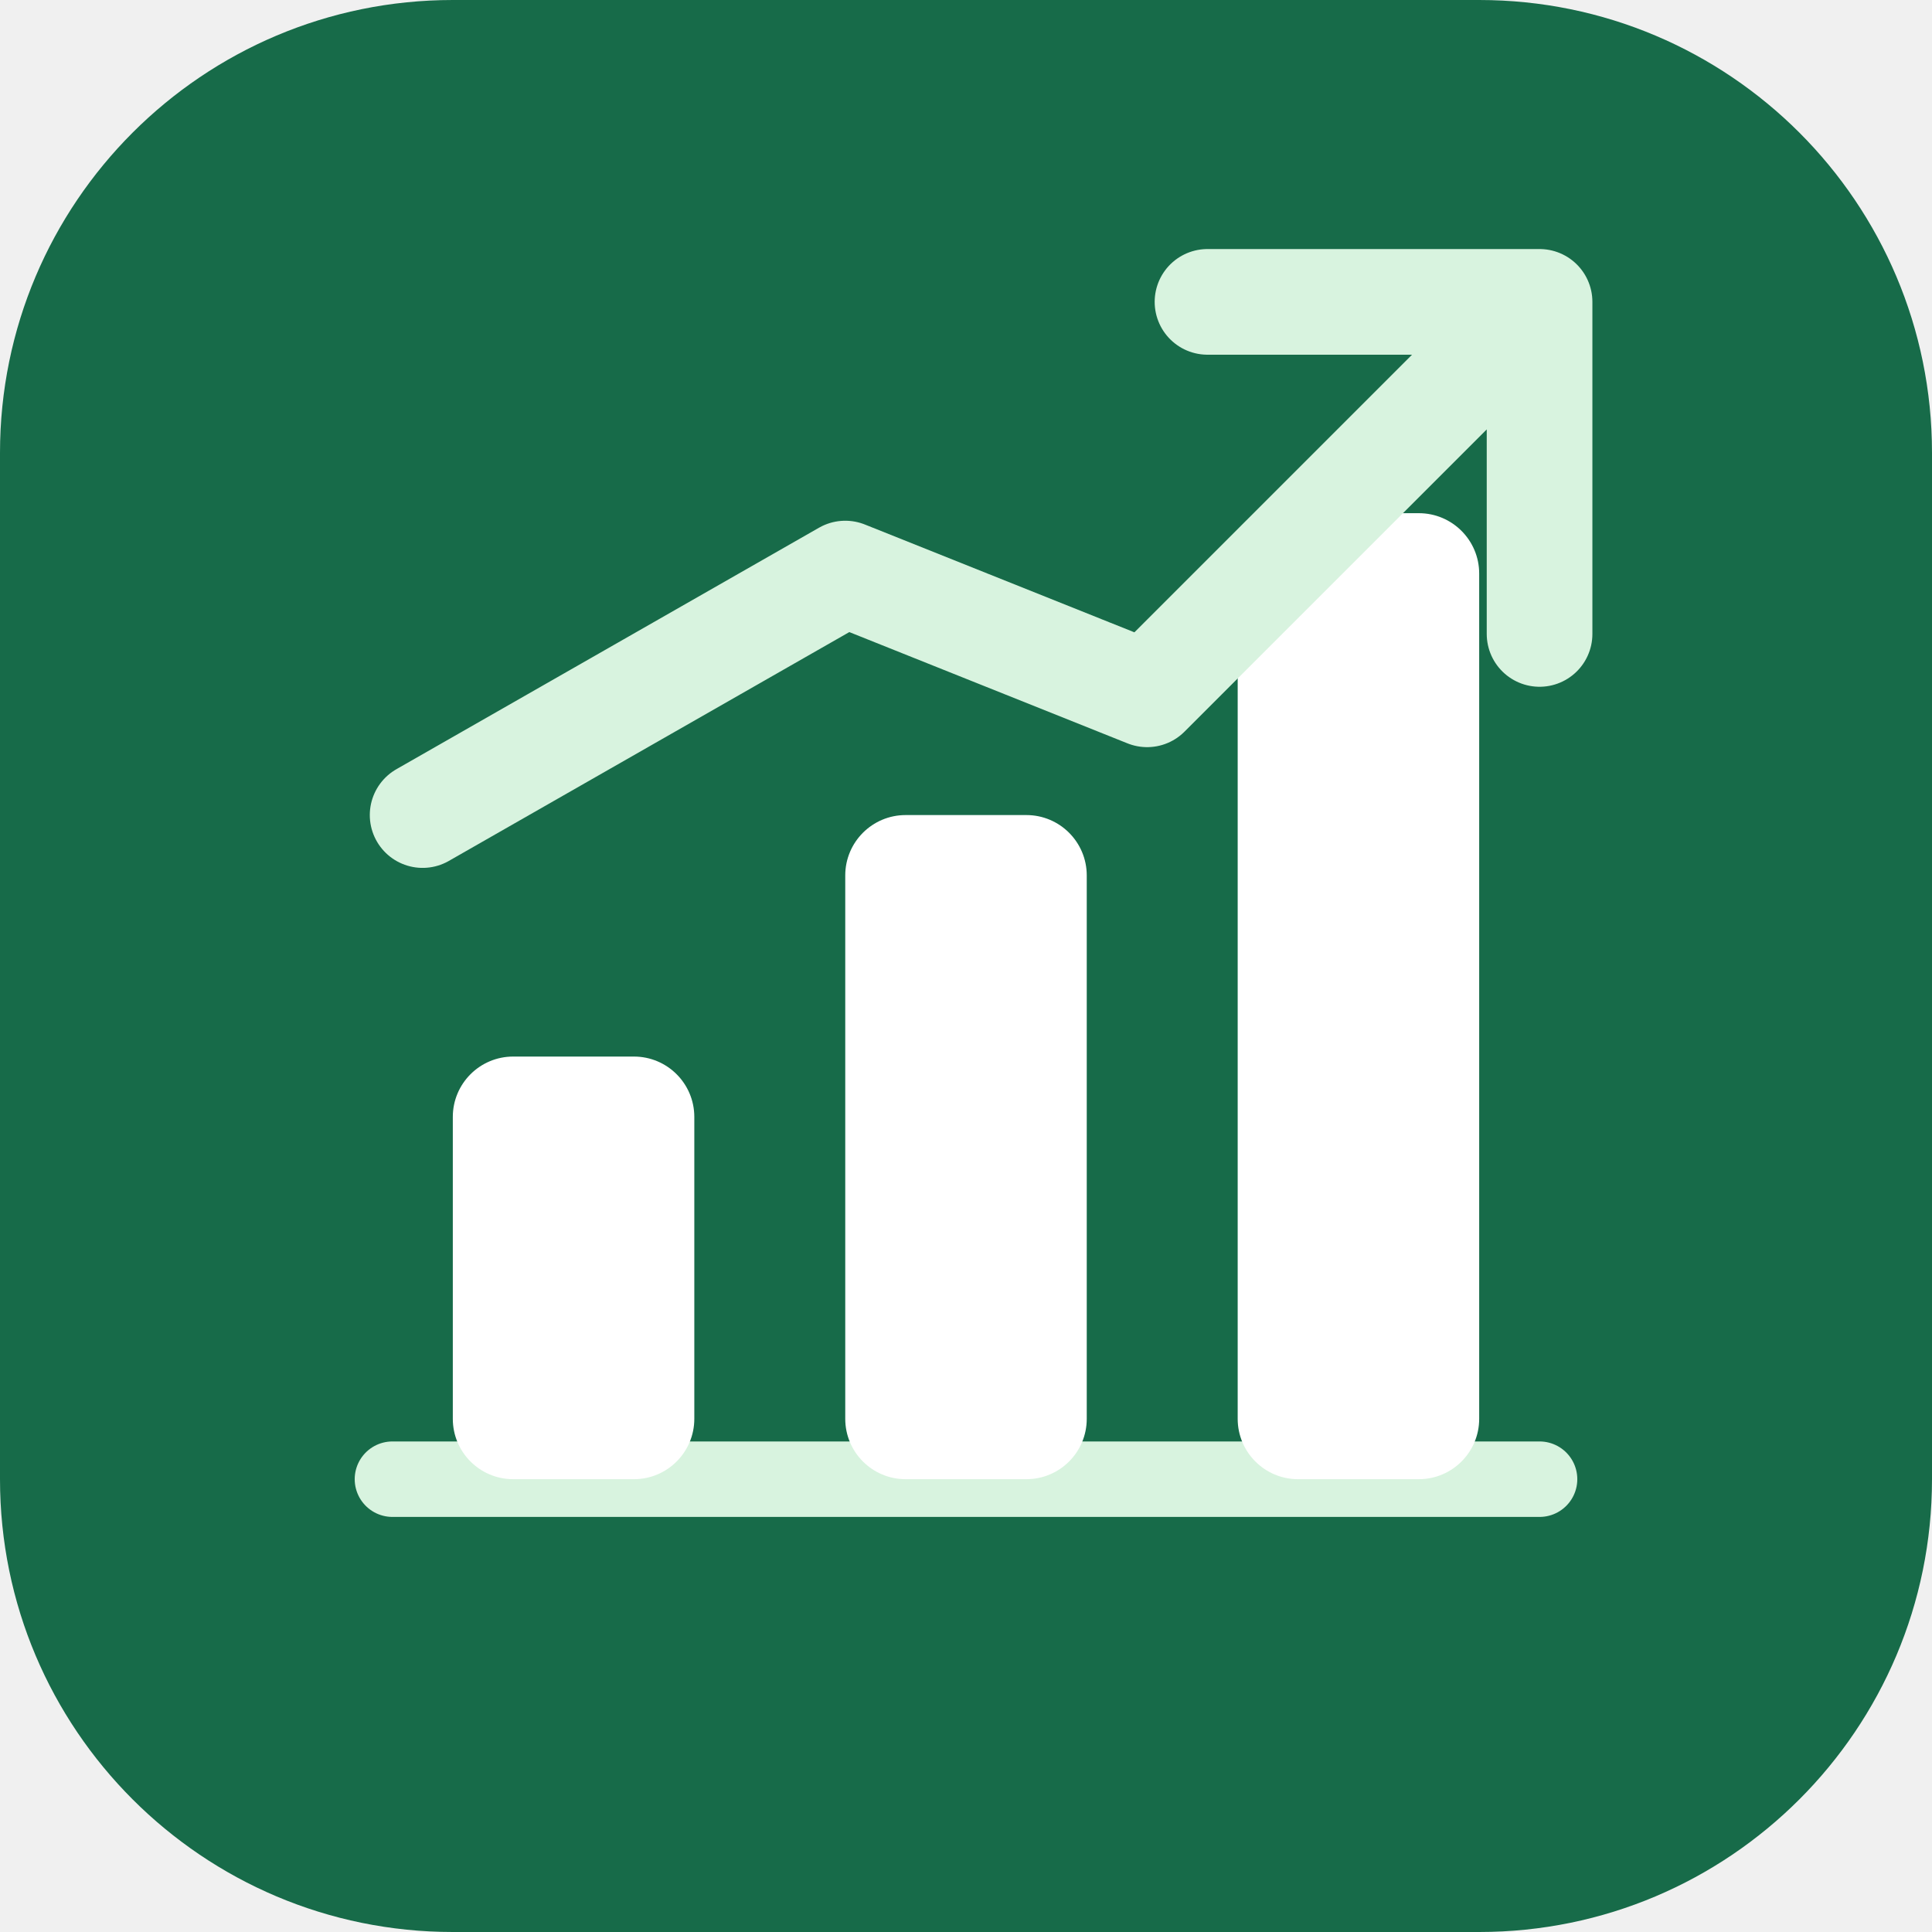
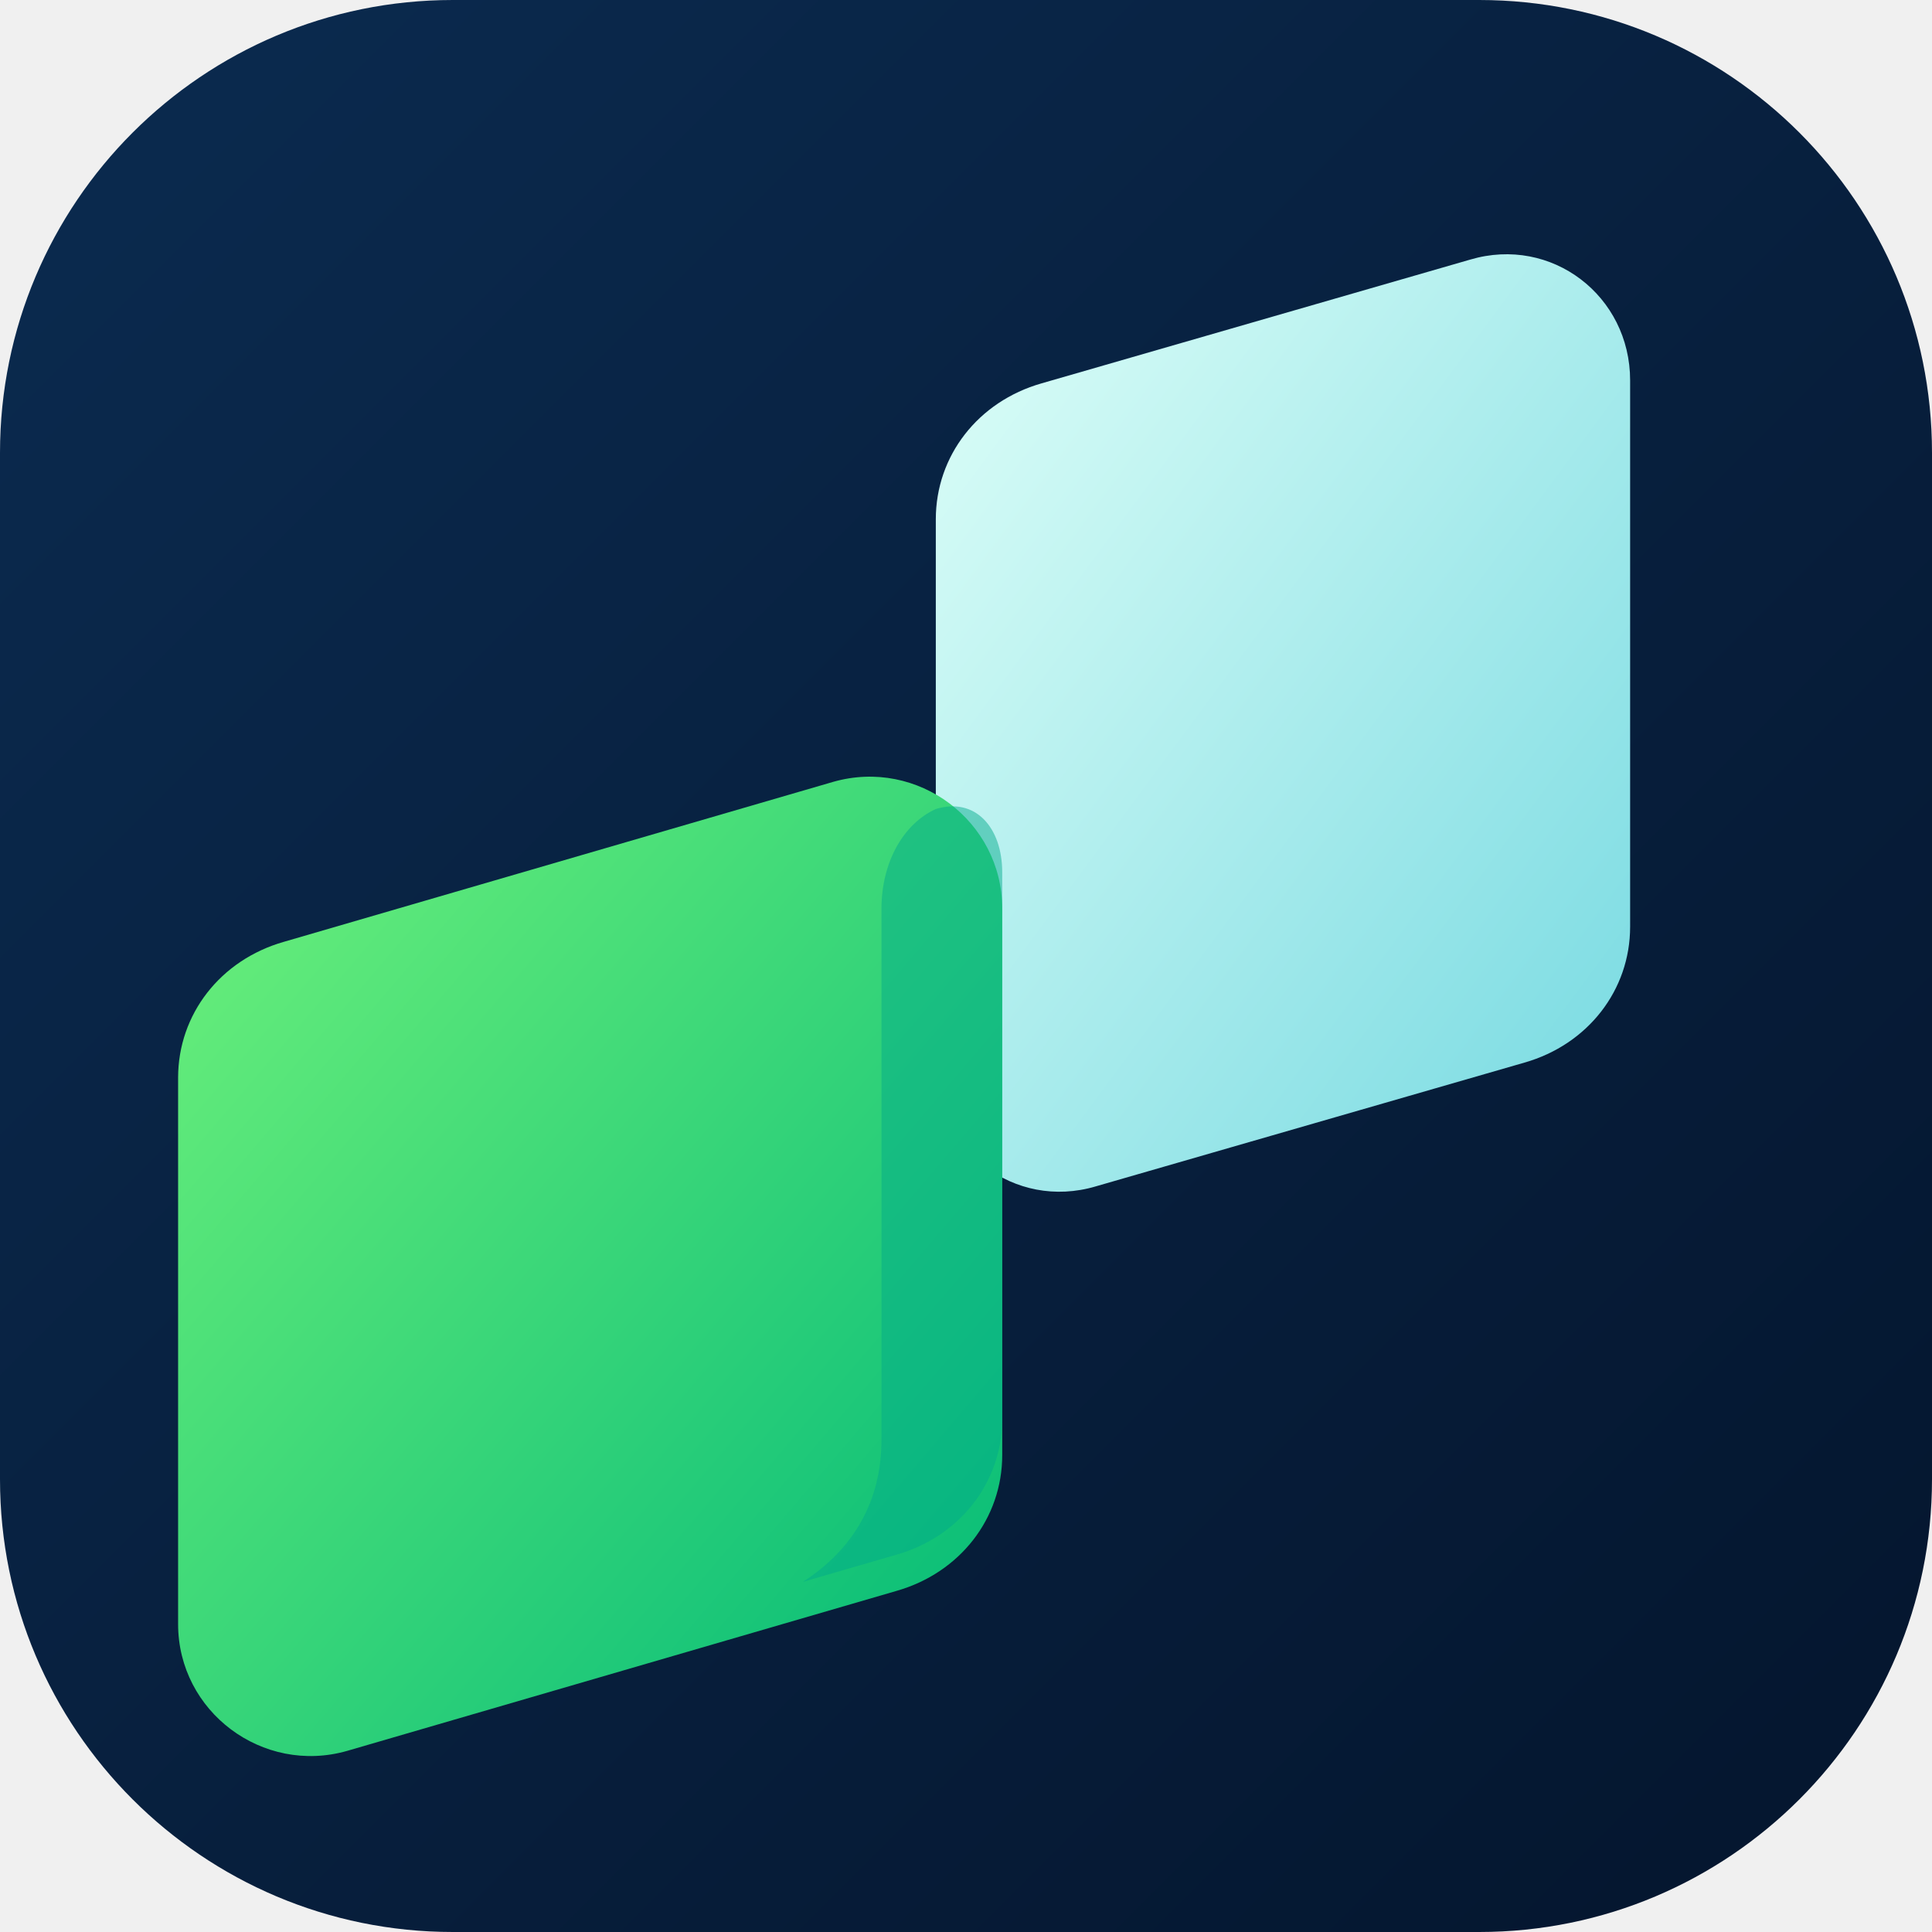
<svg xmlns="http://www.w3.org/2000/svg" viewBox="0 0 64 64">
-   <rect width="64" height="64" rx="15" fill="#176b49" />
-   <path d="M13 49h38" fill="none" stroke="#d8f3df" stroke-width="2.5" stroke-linecap="round" />
-   <rect x="15" y="35" width="8" height="14" rx="2" fill="#fff" />
-   <rect x="28" y="27" width="8" height="22" rx="2" fill="#fff" />
-   <rect x="41" y="17" width="8" height="32" rx="2" fill="#fff" />
-   <path d="m14 27 14-8 10 4 13-13m-11 0h11v11" fill="none" stroke="#d8f3df" stroke-width="3.5" stroke-linecap="round" stroke-linejoin="round" />
+   <defs>
+     <linearGradient id="navy" x1="0" y1="0" x2="1" y2="1">
+       <stop offset="0" stop-color="#0b2b50" />
+       <stop offset="1" stop-color="#04152d" />
+     </linearGradient>
+     <linearGradient id="mint" x1="0" y1="0" x2="1" y2="1">
+       <stop offset="0" stop-color="#e0fff8" />
+       <stop offset="1" stop-color="#75d9e1" />
+     </linearGradient>
+     <linearGradient id="green" x1="0" y1="0" x2="1" y2="1">
+       <stop offset="0" stop-color="#70f27a" />
+       <stop offset="1" stop-color="#00b978" />
+     </linearGradient>
+   </defs>
+   <rect width="64" height="64" rx="15" fill="url(#navy)" />
+   <path d="M31 17.2c0-2.1 1.4-3.9 3.5-4.5l14.2-4.1c2.7-.8 5.3 1.2 5.3 4v18.1c0 2.1-1.4 3.9-3.5 4.5l-14.2 4.1c-2.7.8-5.3-1.2-5.3-4V17.2Z" fill="url(#mint)" />
+   <path d="m9.4 31.2 18.2-5.3c2.8-.8 5.6 1.3 5.6 4.2v18.1c0 2.1-1.4 3.9-3.5 4.5l-18.2 5.3c-2.8.8-5.6-1.3-5.6-4.2V35.7c0-2.1 1.4-3.9 3.5-4.5Z" fill="url(#green)" />
+   <path d="M31 26.8c1.3-.4 2.2.6 2.2 2.1v18.1c0 2.1-1.4 3.9-3.5 4.5l-3.1.9c1.7-1.1 2.6-2.7 2.6-4.7V30.1c0-1.5.7-2.8 1.8-3.3Z" fill="#00a98a" opacity=".48" />
</svg>
